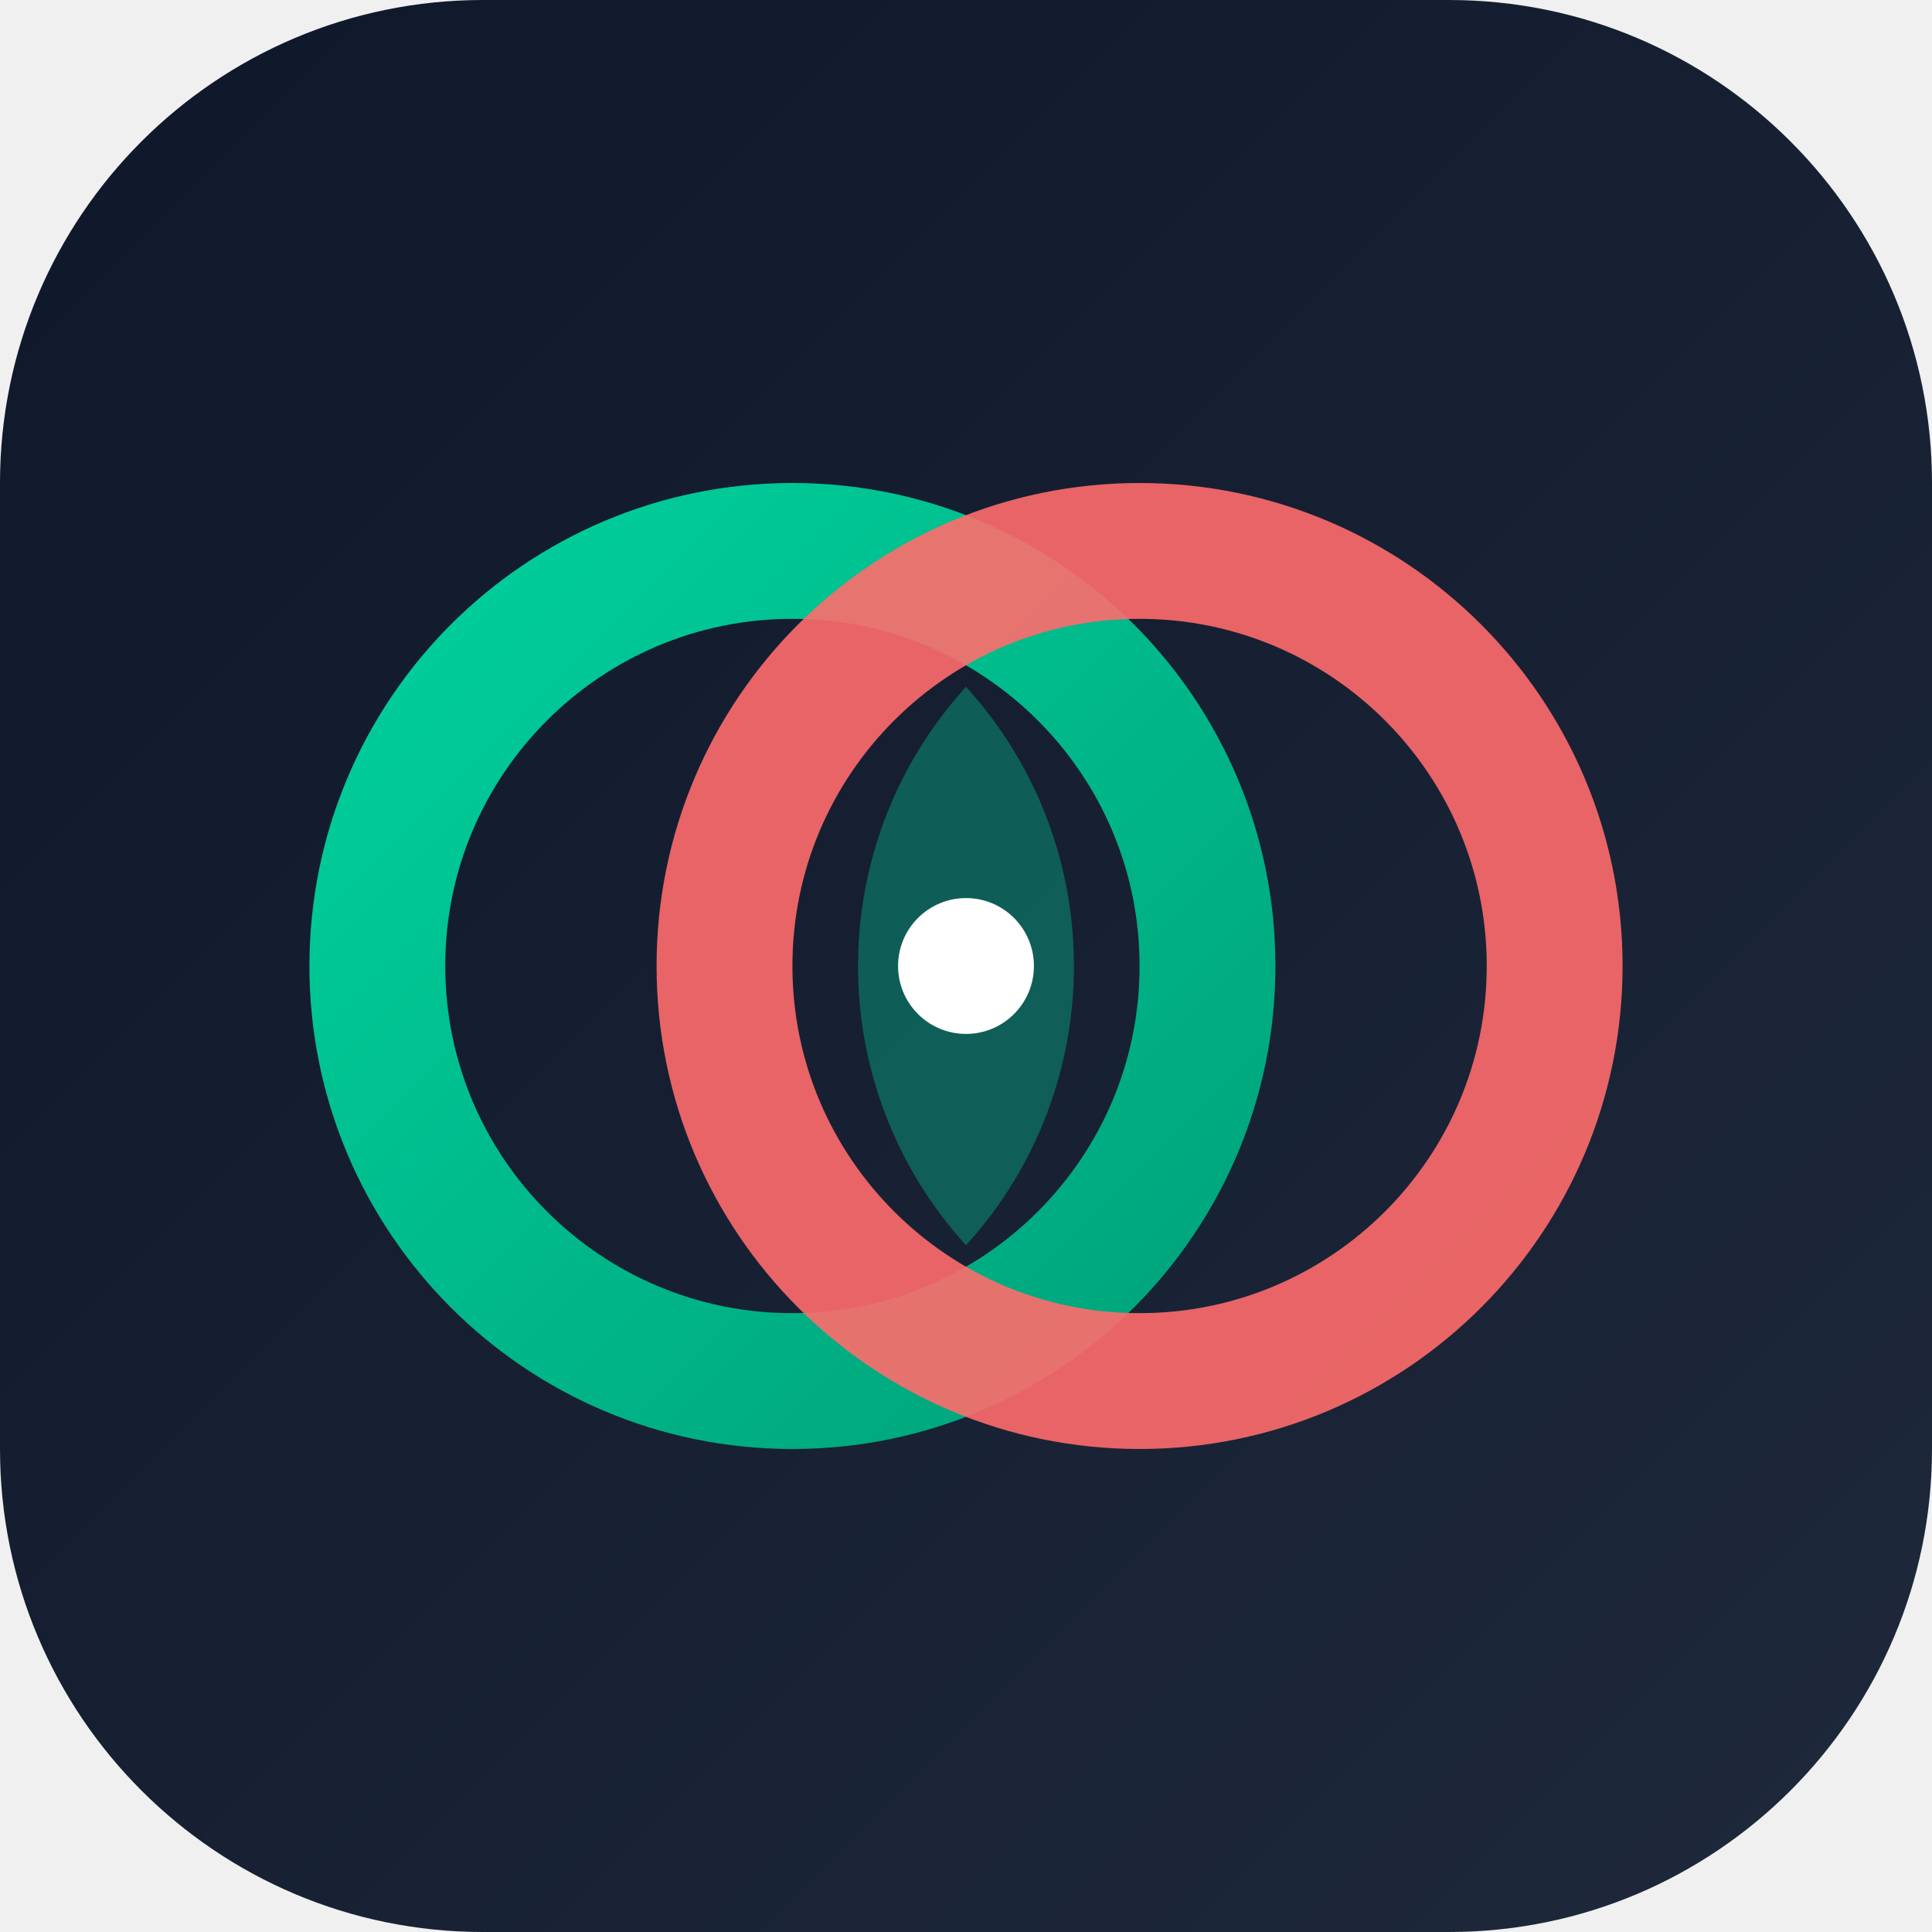
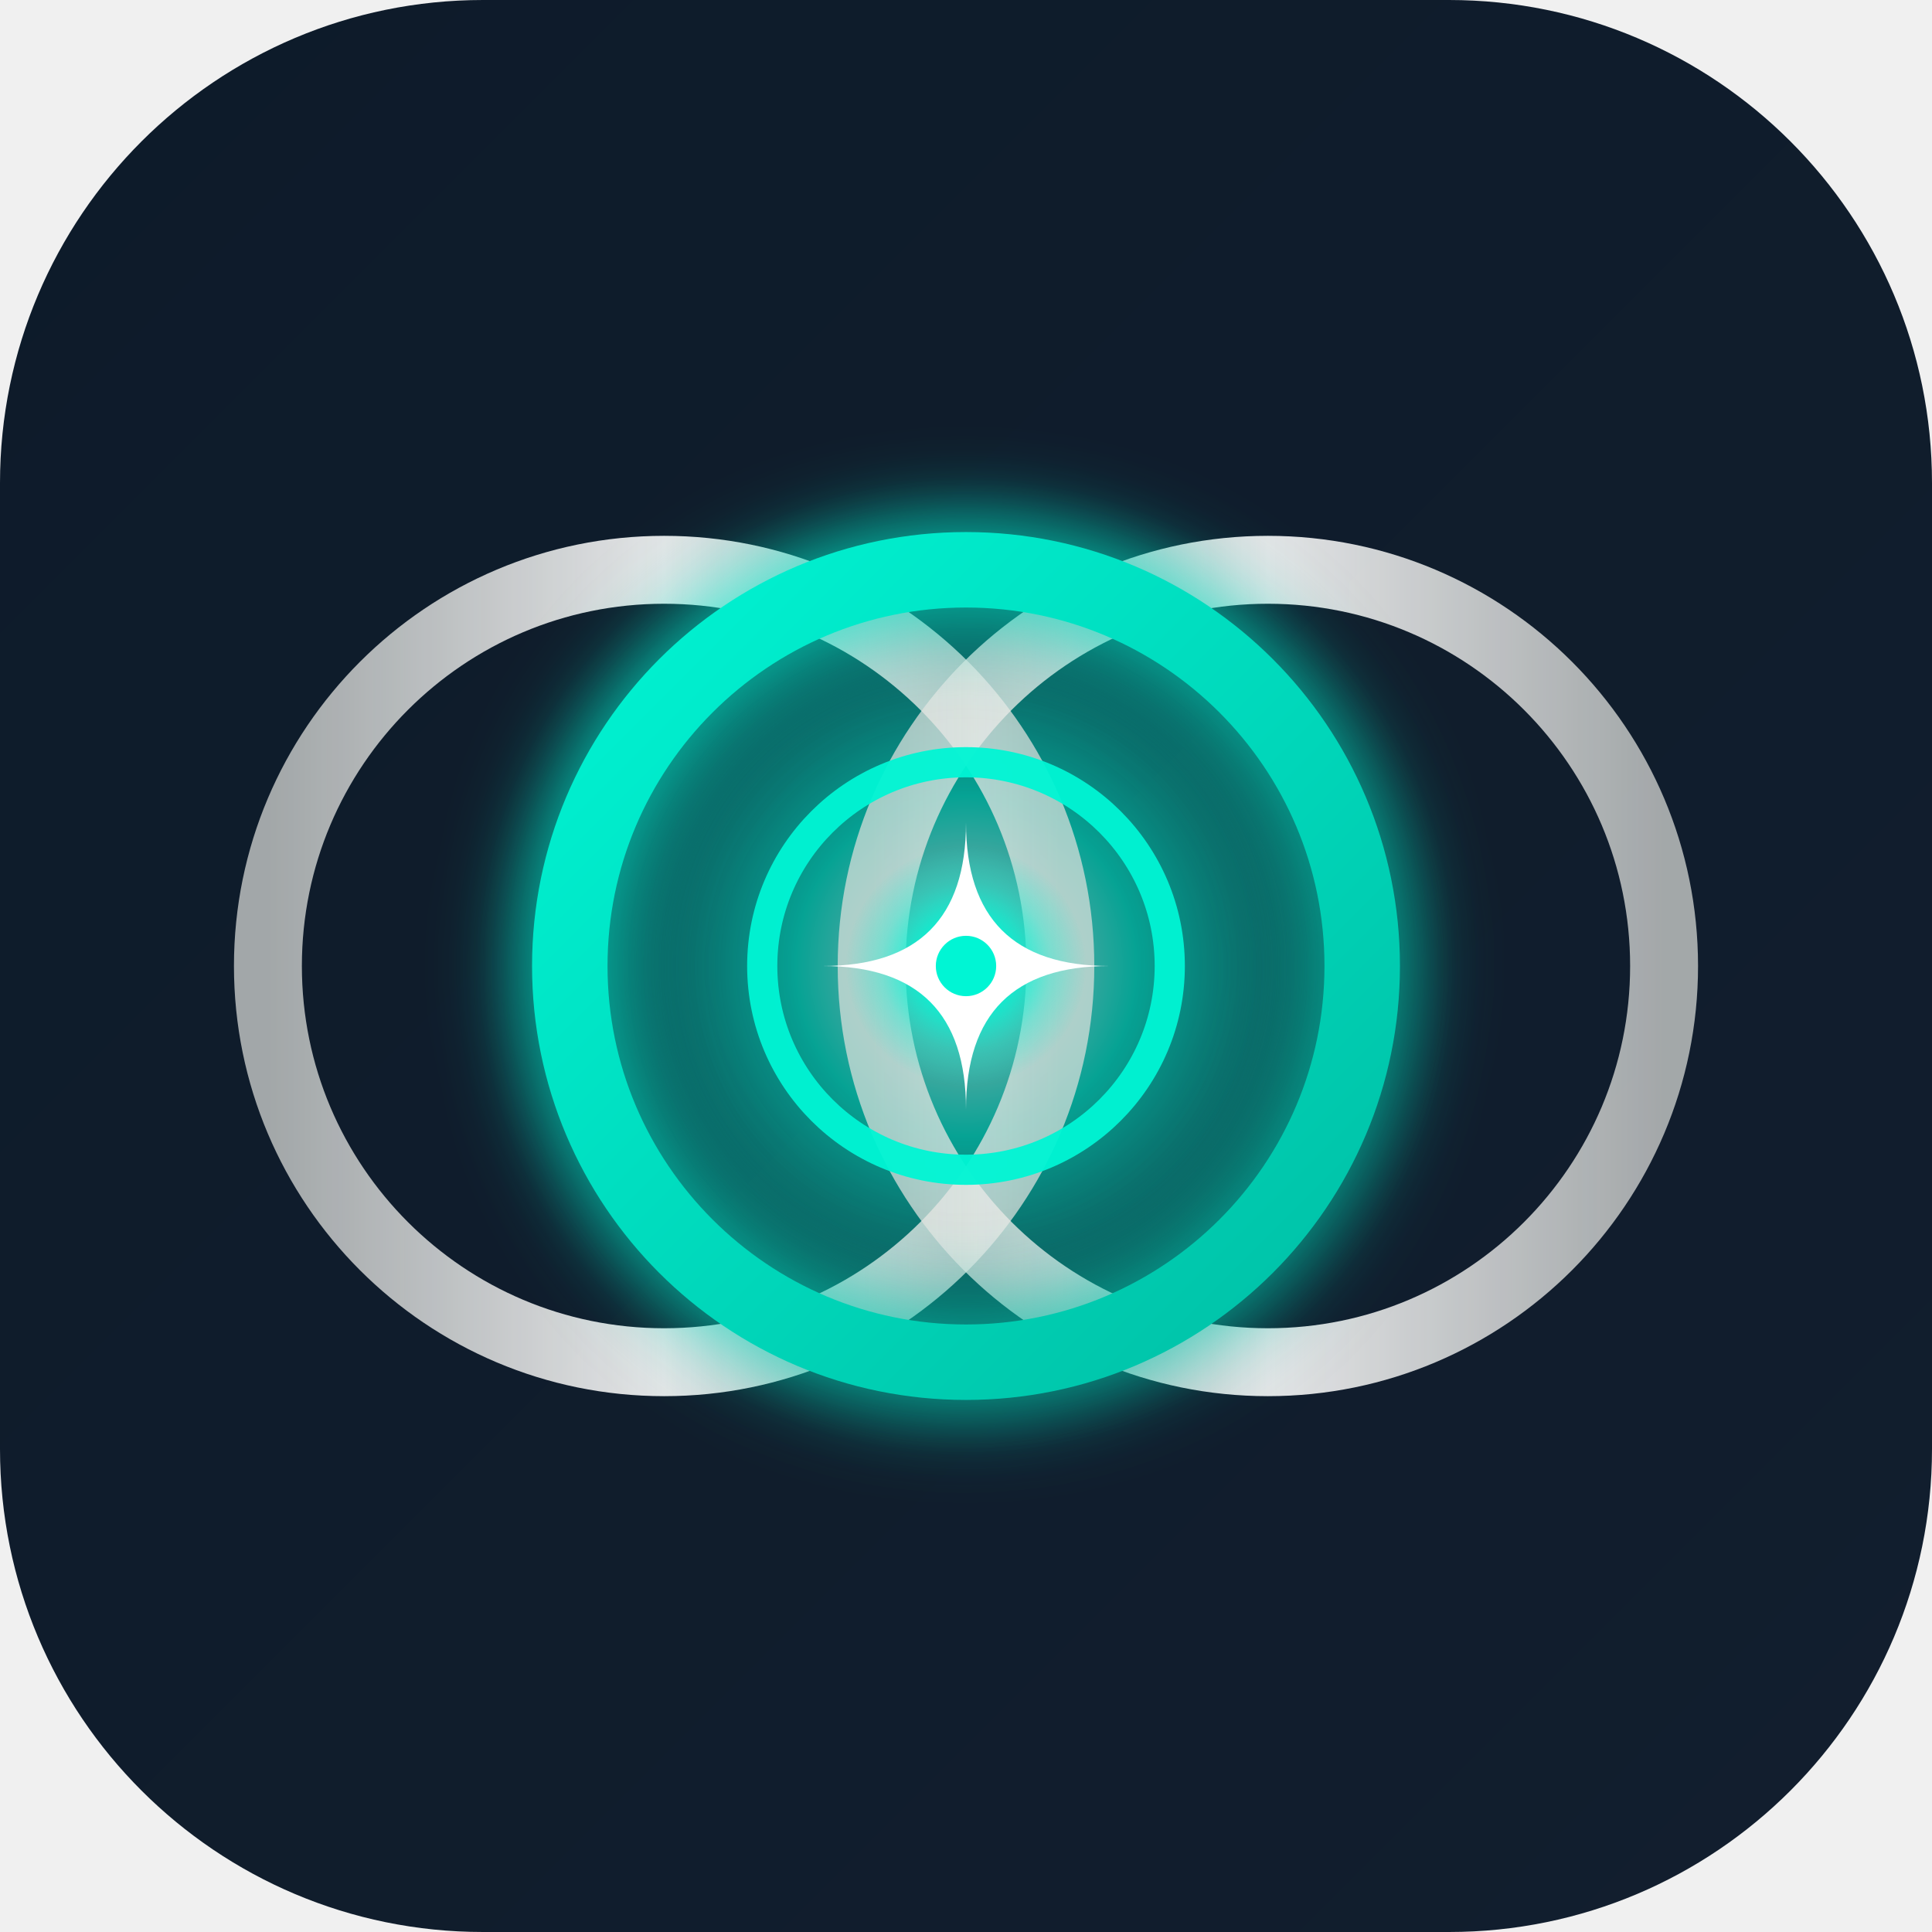
<svg xmlns="http://www.w3.org/2000/svg" viewBox="0 0 512 512" width="192" height="192">
  <defs>
-     <linearGradient id="mintGrad192" x1="0%" y1="0%" x2="100%" y2="100%">
-       <stop offset="0%" stop-color="#00D09C" />
-       <stop offset="100%" stop-color="#00A37A" />
+     <linearGradient id="sygisCosmosGrad" x1="0%" y1="0%" x2="100%" y2="100%">
+       <stop offset="0%" stop-color="#0D1B2A" />
+       <stop offset="100%" stop-color="#121E2E" />
    </linearGradient>
-     <linearGradient id="bgGrad192" x1="0%" y1="0%" x2="100%" y2="100%">
-       <stop offset="0%" stop-color="#0F172A" />
-       <stop offset="100%" stop-color="#1E293B" />
+     <linearGradient id="sygisOrbitGrad" x1="0%" y1="0%" x2="100%" y2="0%">
+       <stop offset="0%" stop-color="#E0E1DD" stop-opacity="0.8" />
+       <stop offset="50%" stop-color="#FFFFFF" stop-opacity="1" />
+       <stop offset="100%" stop-color="#E0E1DD" stop-opacity="0.8" />
    </linearGradient>
+     <radialGradient id="sygisEclipseGlow" cx="50%" cy="50%" r="50%">
+       <stop offset="0%" stop-color="#FFFFFF" stop-opacity="1" />
+       <stop offset="35%" stop-color="#00F5D4" stop-opacity="0.95" />
+       <stop offset="70%" stop-color="#00F5D4" stop-opacity="0.35" />
+       <stop offset="100%" stop-color="#00F5D4" stop-opacity="0" />
+     </radialGradient>
+     <linearGradient id="sygisTurquoiseGrad" x1="0%" y1="0%" x2="100%" y2="100%">
+       <stop offset="0%" stop-color="#00F5D4" />
+       <stop offset="100%" stop-color="#00BFA5" />
+     </linearGradient>
+     <filter id="sygisNeonGlow" x="-30%" y="-30%" width="160%" height="160%">
+       <feGaussianBlur stdDeviation="12" result="blur" />
+       <feComposite in="SourceGraphic" in2="blur" operator="over" />
+     </filter>
  </defs>
-   <rect width="512" height="512" rx="128" fill="url(#bgGrad192)" />
-   <circle cx="210" cy="256" r="110" fill="none" stroke="url(#mintGrad192)" stroke-width="36" />
-   <circle cx="302" cy="256" r="110" fill="none" stroke="#FF6B6B" stroke-width="36" opacity="0.9" />
-   <path d="M 256 182 A 110 110 0 0 1 256 330 A 110 110 0 0 1 256 182" fill="#00D09C" fill-opacity="0.35" />
-   <circle cx="256" cy="256" r="18" fill="#FFFFFF" />
+   <rect width="512" height="512" rx="128" fill="url(#sygisCosmosGrad)" />
+   <circle cx="256" cy="256" r="130" fill="url(#sygisEclipseGlow)" opacity="0.65" />
+   <circle cx="176" cy="256" r="105" fill="none" stroke="url(#sygisOrbitGrad)" stroke-width="18" stroke-linecap="round" opacity="0.88" />
+   <circle cx="336" cy="256" r="105" fill="none" stroke="url(#sygisOrbitGrad)" stroke-width="18" stroke-linecap="round" opacity="0.88" />
+   <circle cx="256" cy="256" r="105" fill="none" stroke="url(#sygisTurquoiseGrad)" stroke-width="20" stroke-linecap="round" filter="url(#sygisNeonGlow)" />
+   <circle cx="256" cy="256" r="54" fill="none" stroke="#00F5D4" stroke-width="8" opacity="0.95" />
+   <circle cx="256" cy="256" r="32" fill="url(#sygisEclipseGlow)" />
+   <path d="M 256 218 Q 256 256 218 256 Q 256 256 256 294 Q 256 256 294 256 Q 256 256 256 218 Z" fill="#FFFFFF" />
+   <circle cx="256" cy="256" r="8" fill="#00F5D4" />
</svg>
